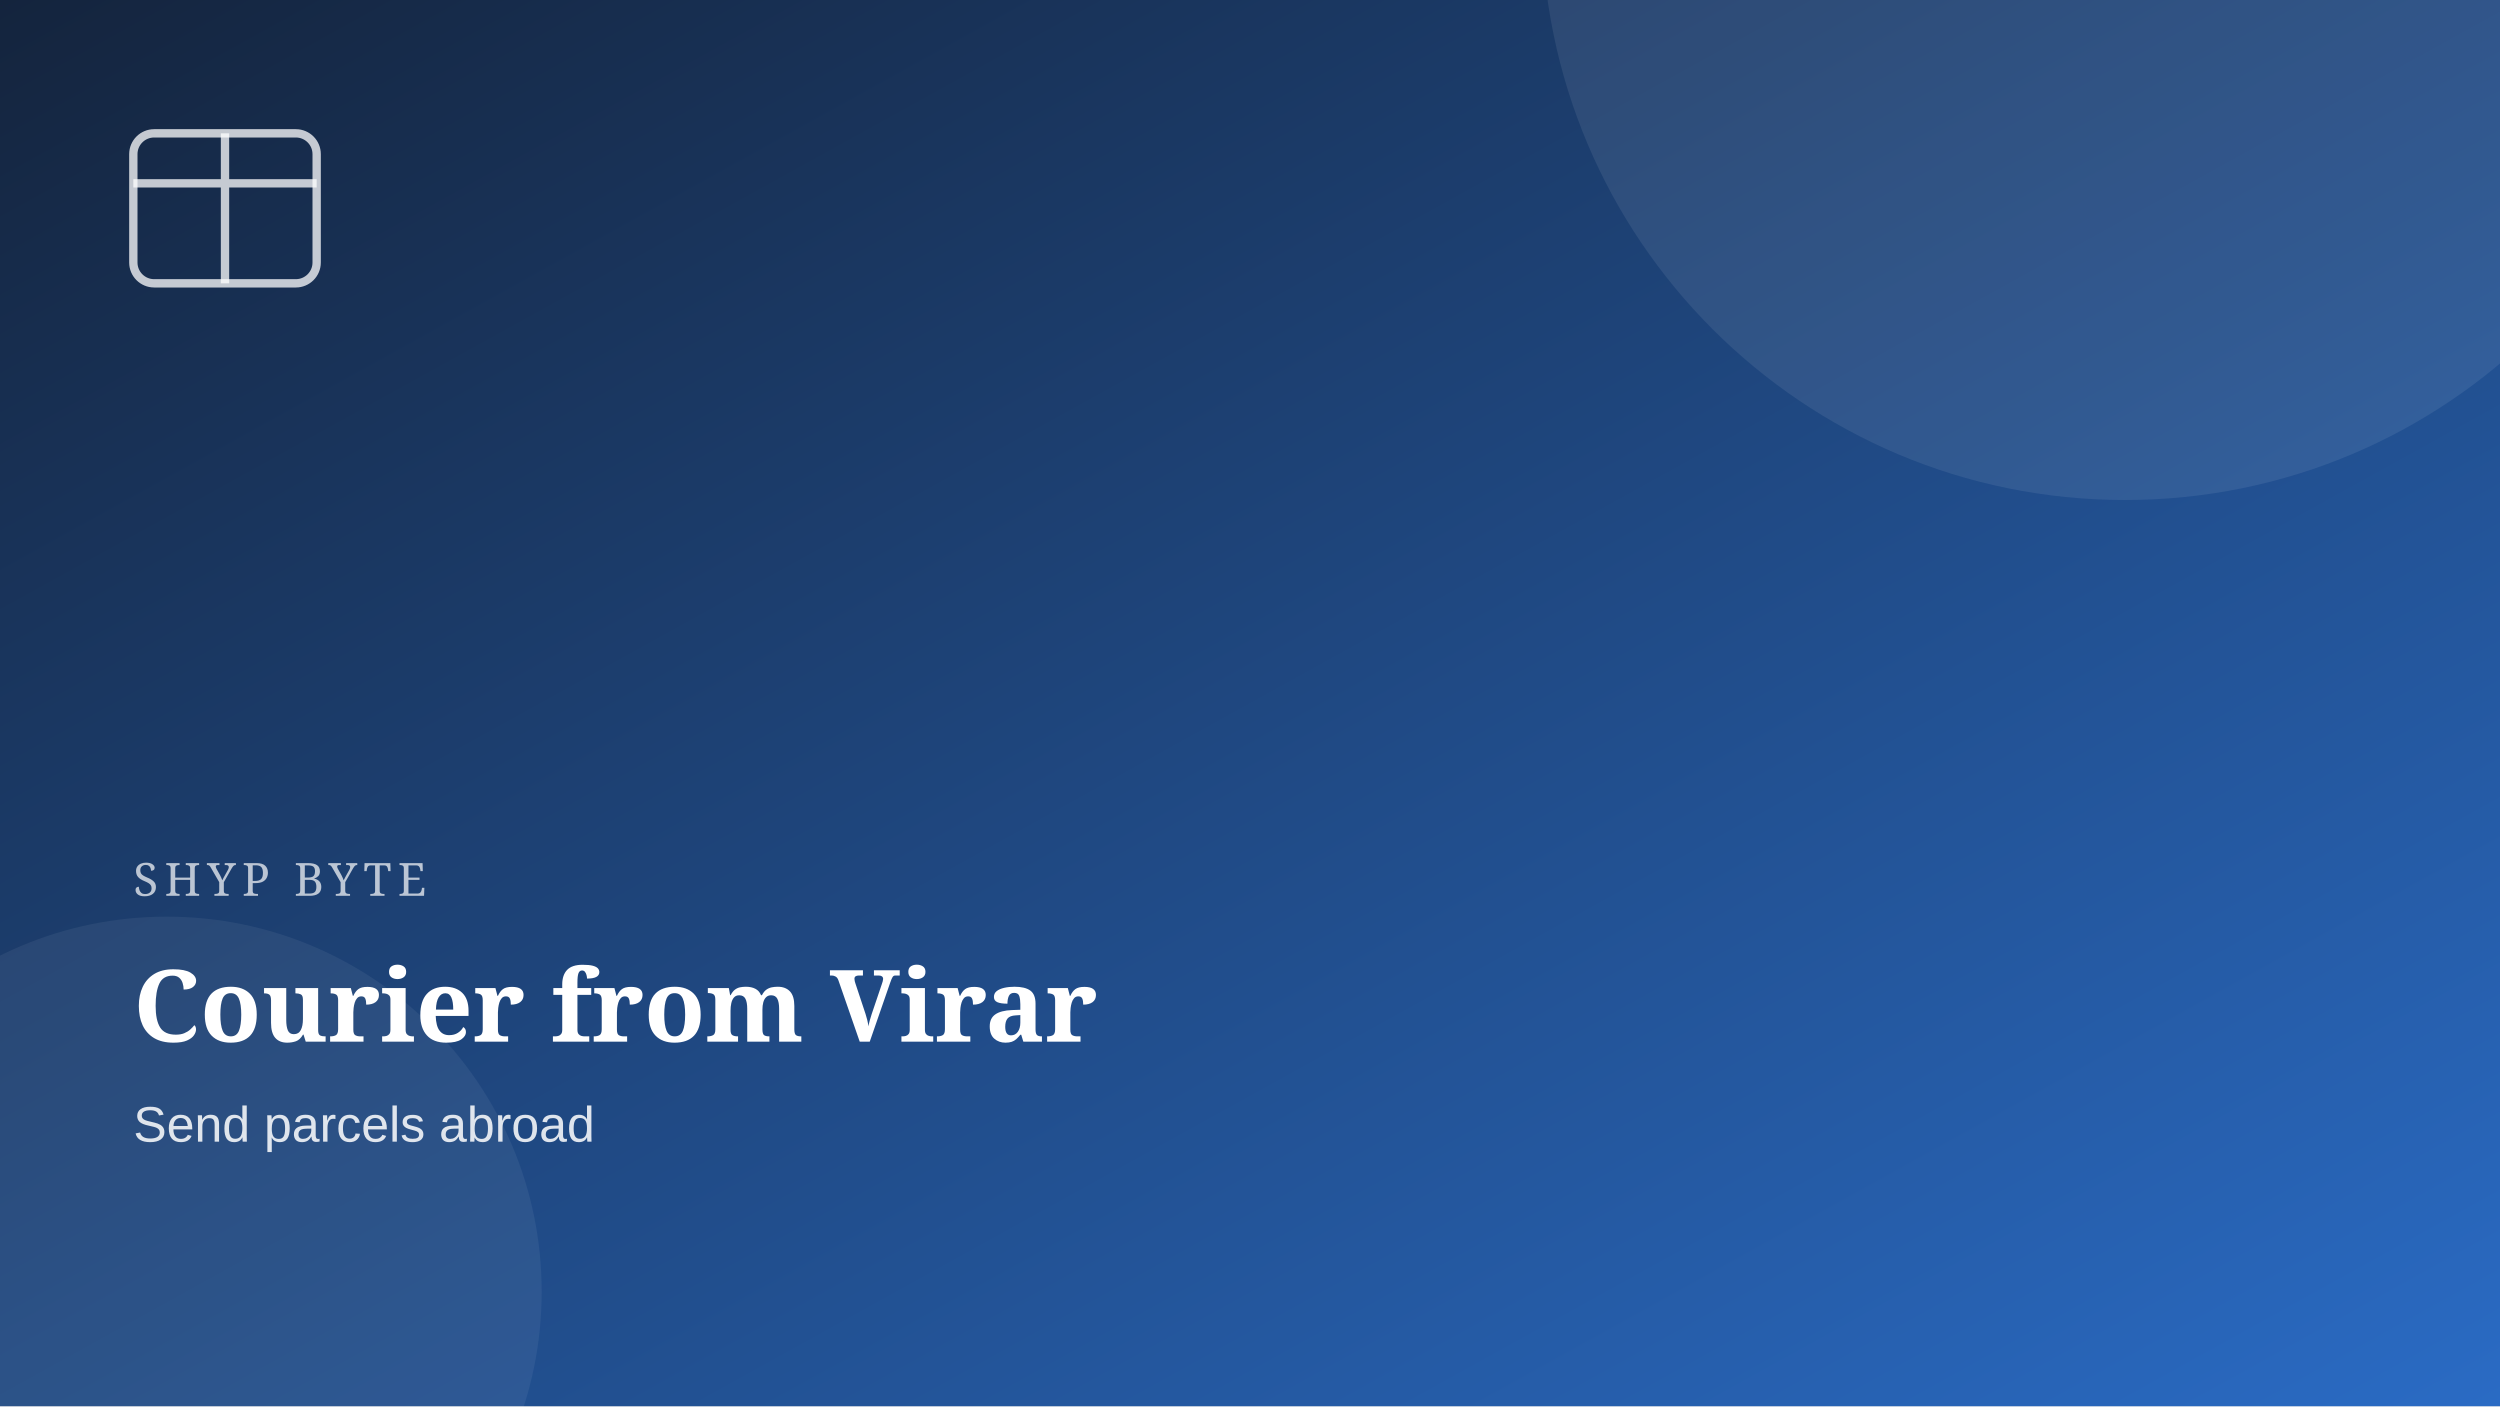
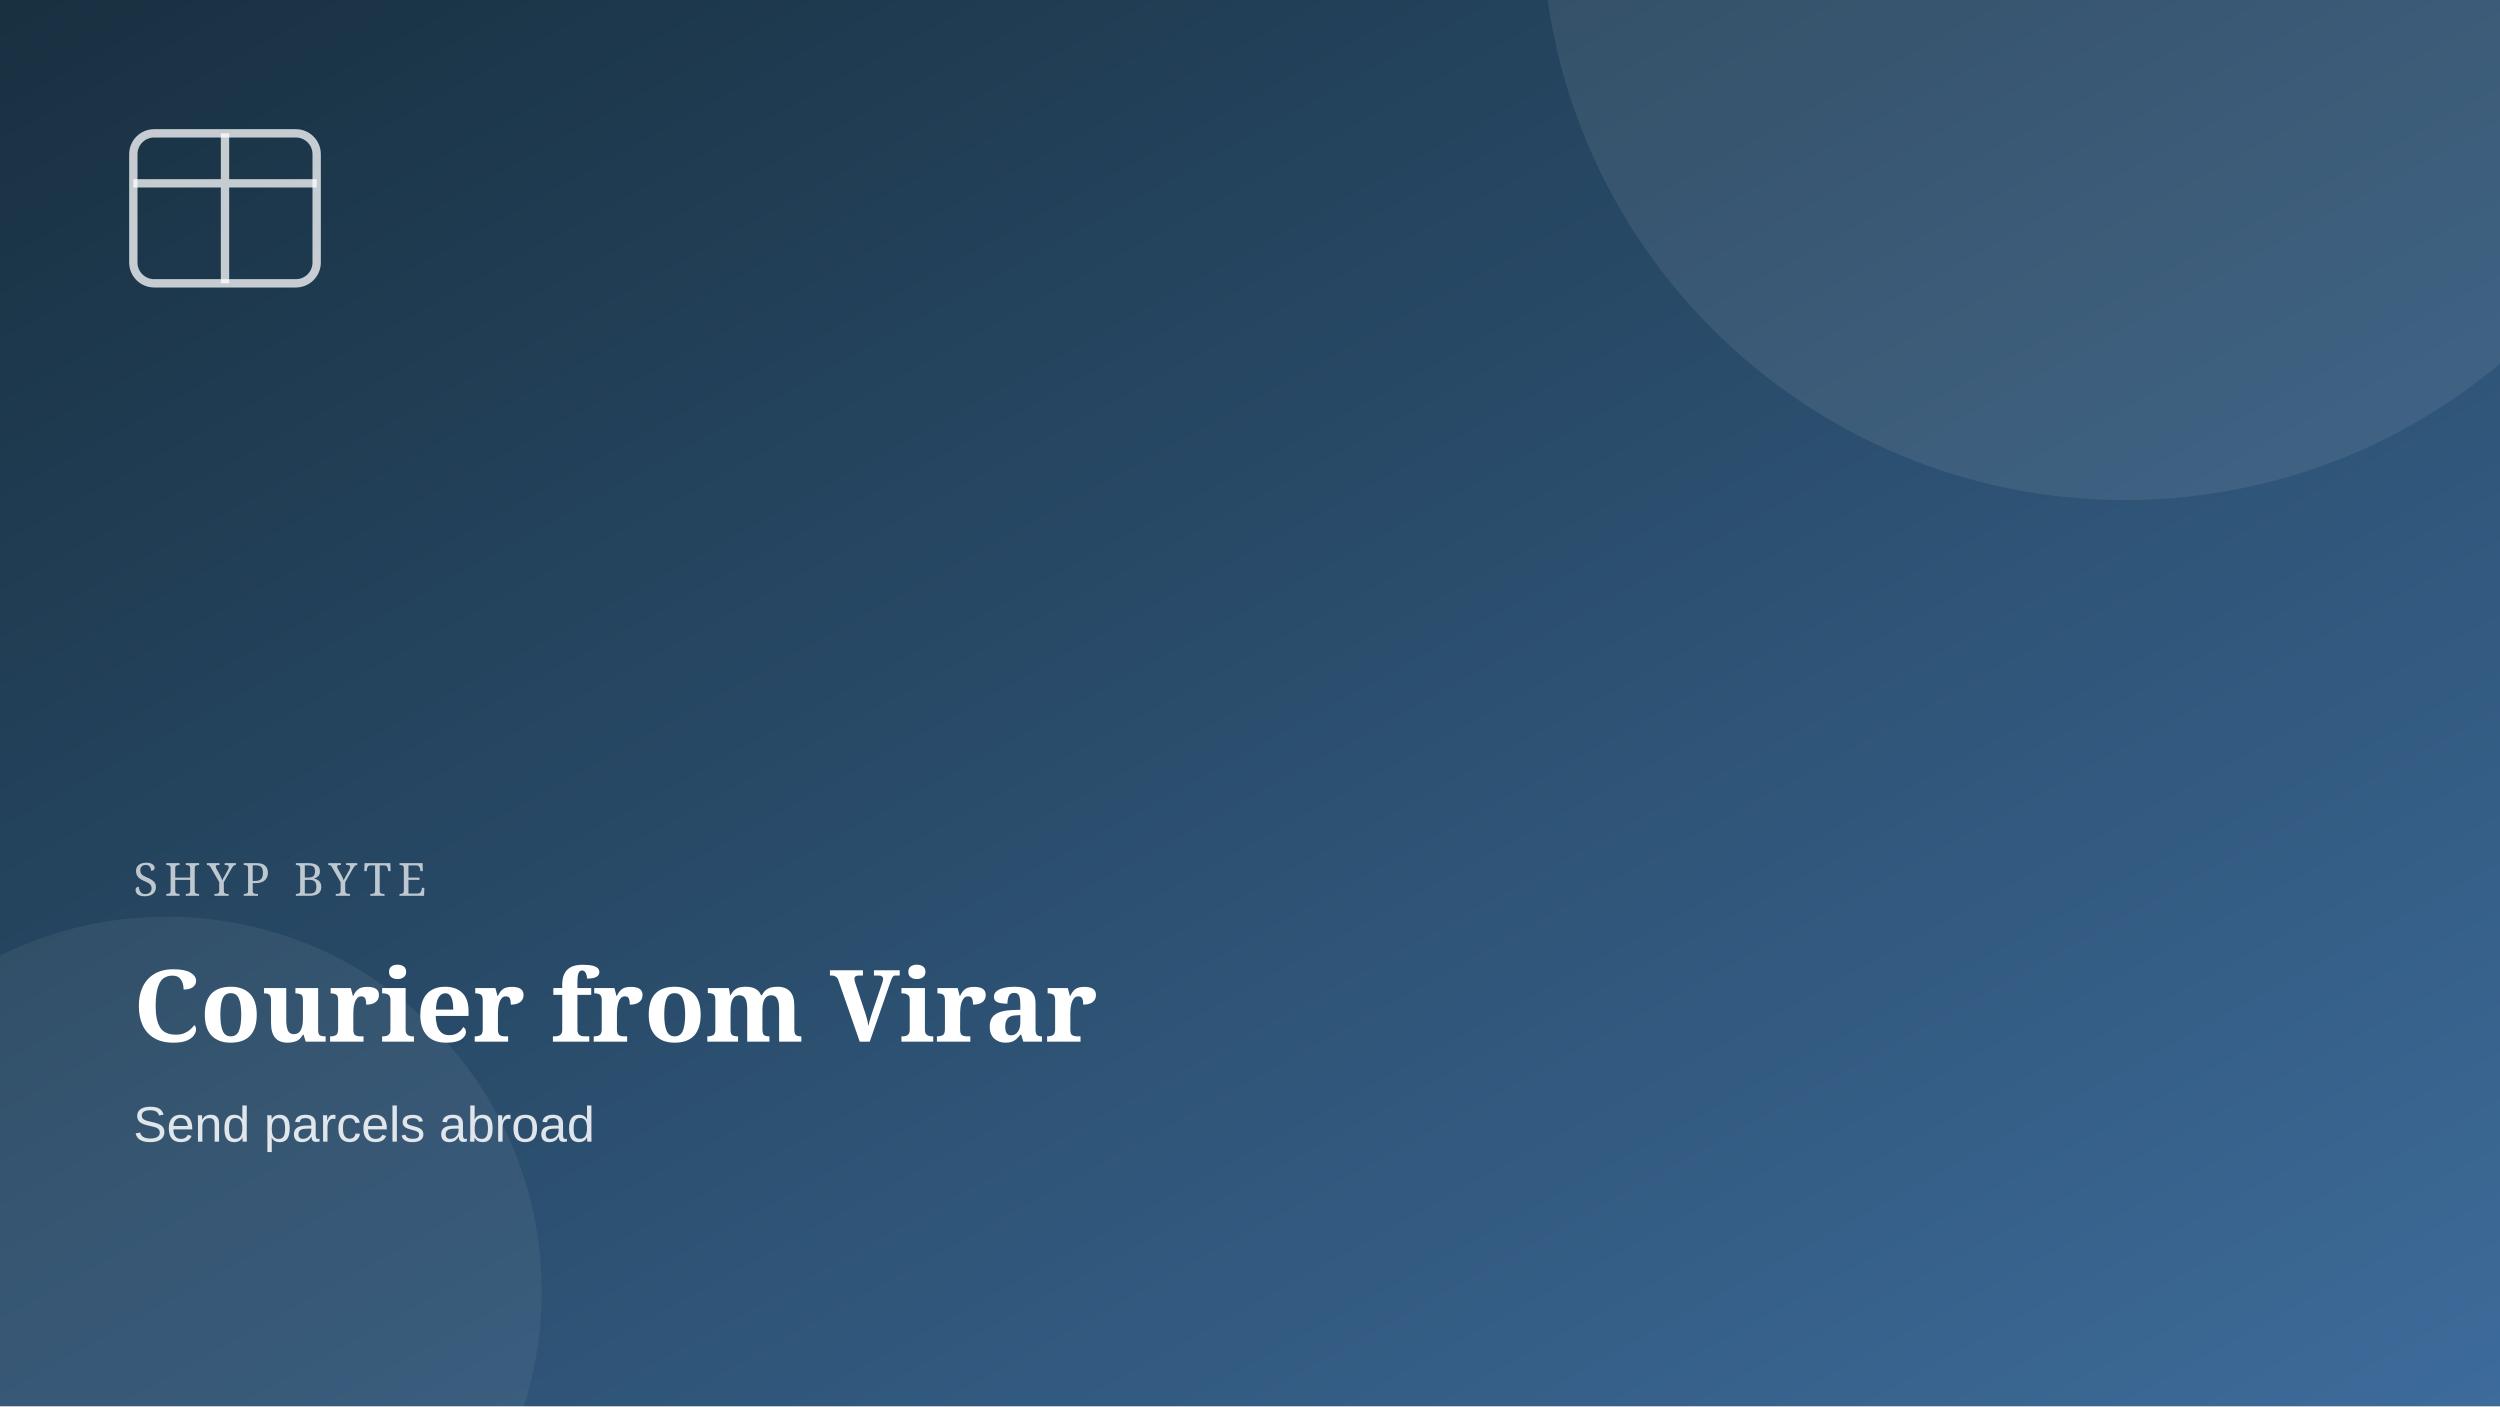
<svg xmlns="http://www.w3.org/2000/svg" width="1200" height="675" viewBox="0 0 1200 675" role="img" aria-label="Courier from Virar">
  <defs>
-     <linearGradient id="g6" x1="0" y1="0" x2="1" y2="1">
-       <stop offset="0%" stop-color="#14243d" />
-       <stop offset="100%" stop-color="#2a6bc4" />
+     <linearGradient id="g15" x1="0" y1="0" x2="1" y2="1">
+       <stop offset="0%" stop-color="#183040" />
+       <stop offset="100%" stop-color="#3d6b9a" />
    </linearGradient>
  </defs>
-   <rect width="1200" height="675" fill="url(#g6)" />
+   <rect width="1200" height="675" fill="url(#g15)" />
  <circle cx="1020" cy="-40" r="280" fill="rgba(255,255,255,0.08)" />
  <circle cx="80" cy="620" r="180" fill="rgba(255,255,255,0.06)" />
  <rect x="64" y="64" width="88" height="72" rx="10" fill="none" stroke="rgba(255,255,255,0.75)" stroke-width="4" />
  <path d="M64 88h88M108 64v72" fill="none" stroke="rgba(255,255,255,0.75)" stroke-width="4" />
  <text x="64" y="430" fill="rgba(255,255,255,0.7)" font-family="Georgia, serif" font-size="22" letter-spacing="3">SHYP BYTE</text>
  <text x="64" y="500" fill="#ffffff" font-family="Georgia, serif" font-size="48" font-weight="700">Courier from Virar</text>
  <text x="64" y="548" fill="rgba(255,255,255,0.85)" font-family="Arial, sans-serif" font-size="24">Send parcels abroad</text>
</svg>
